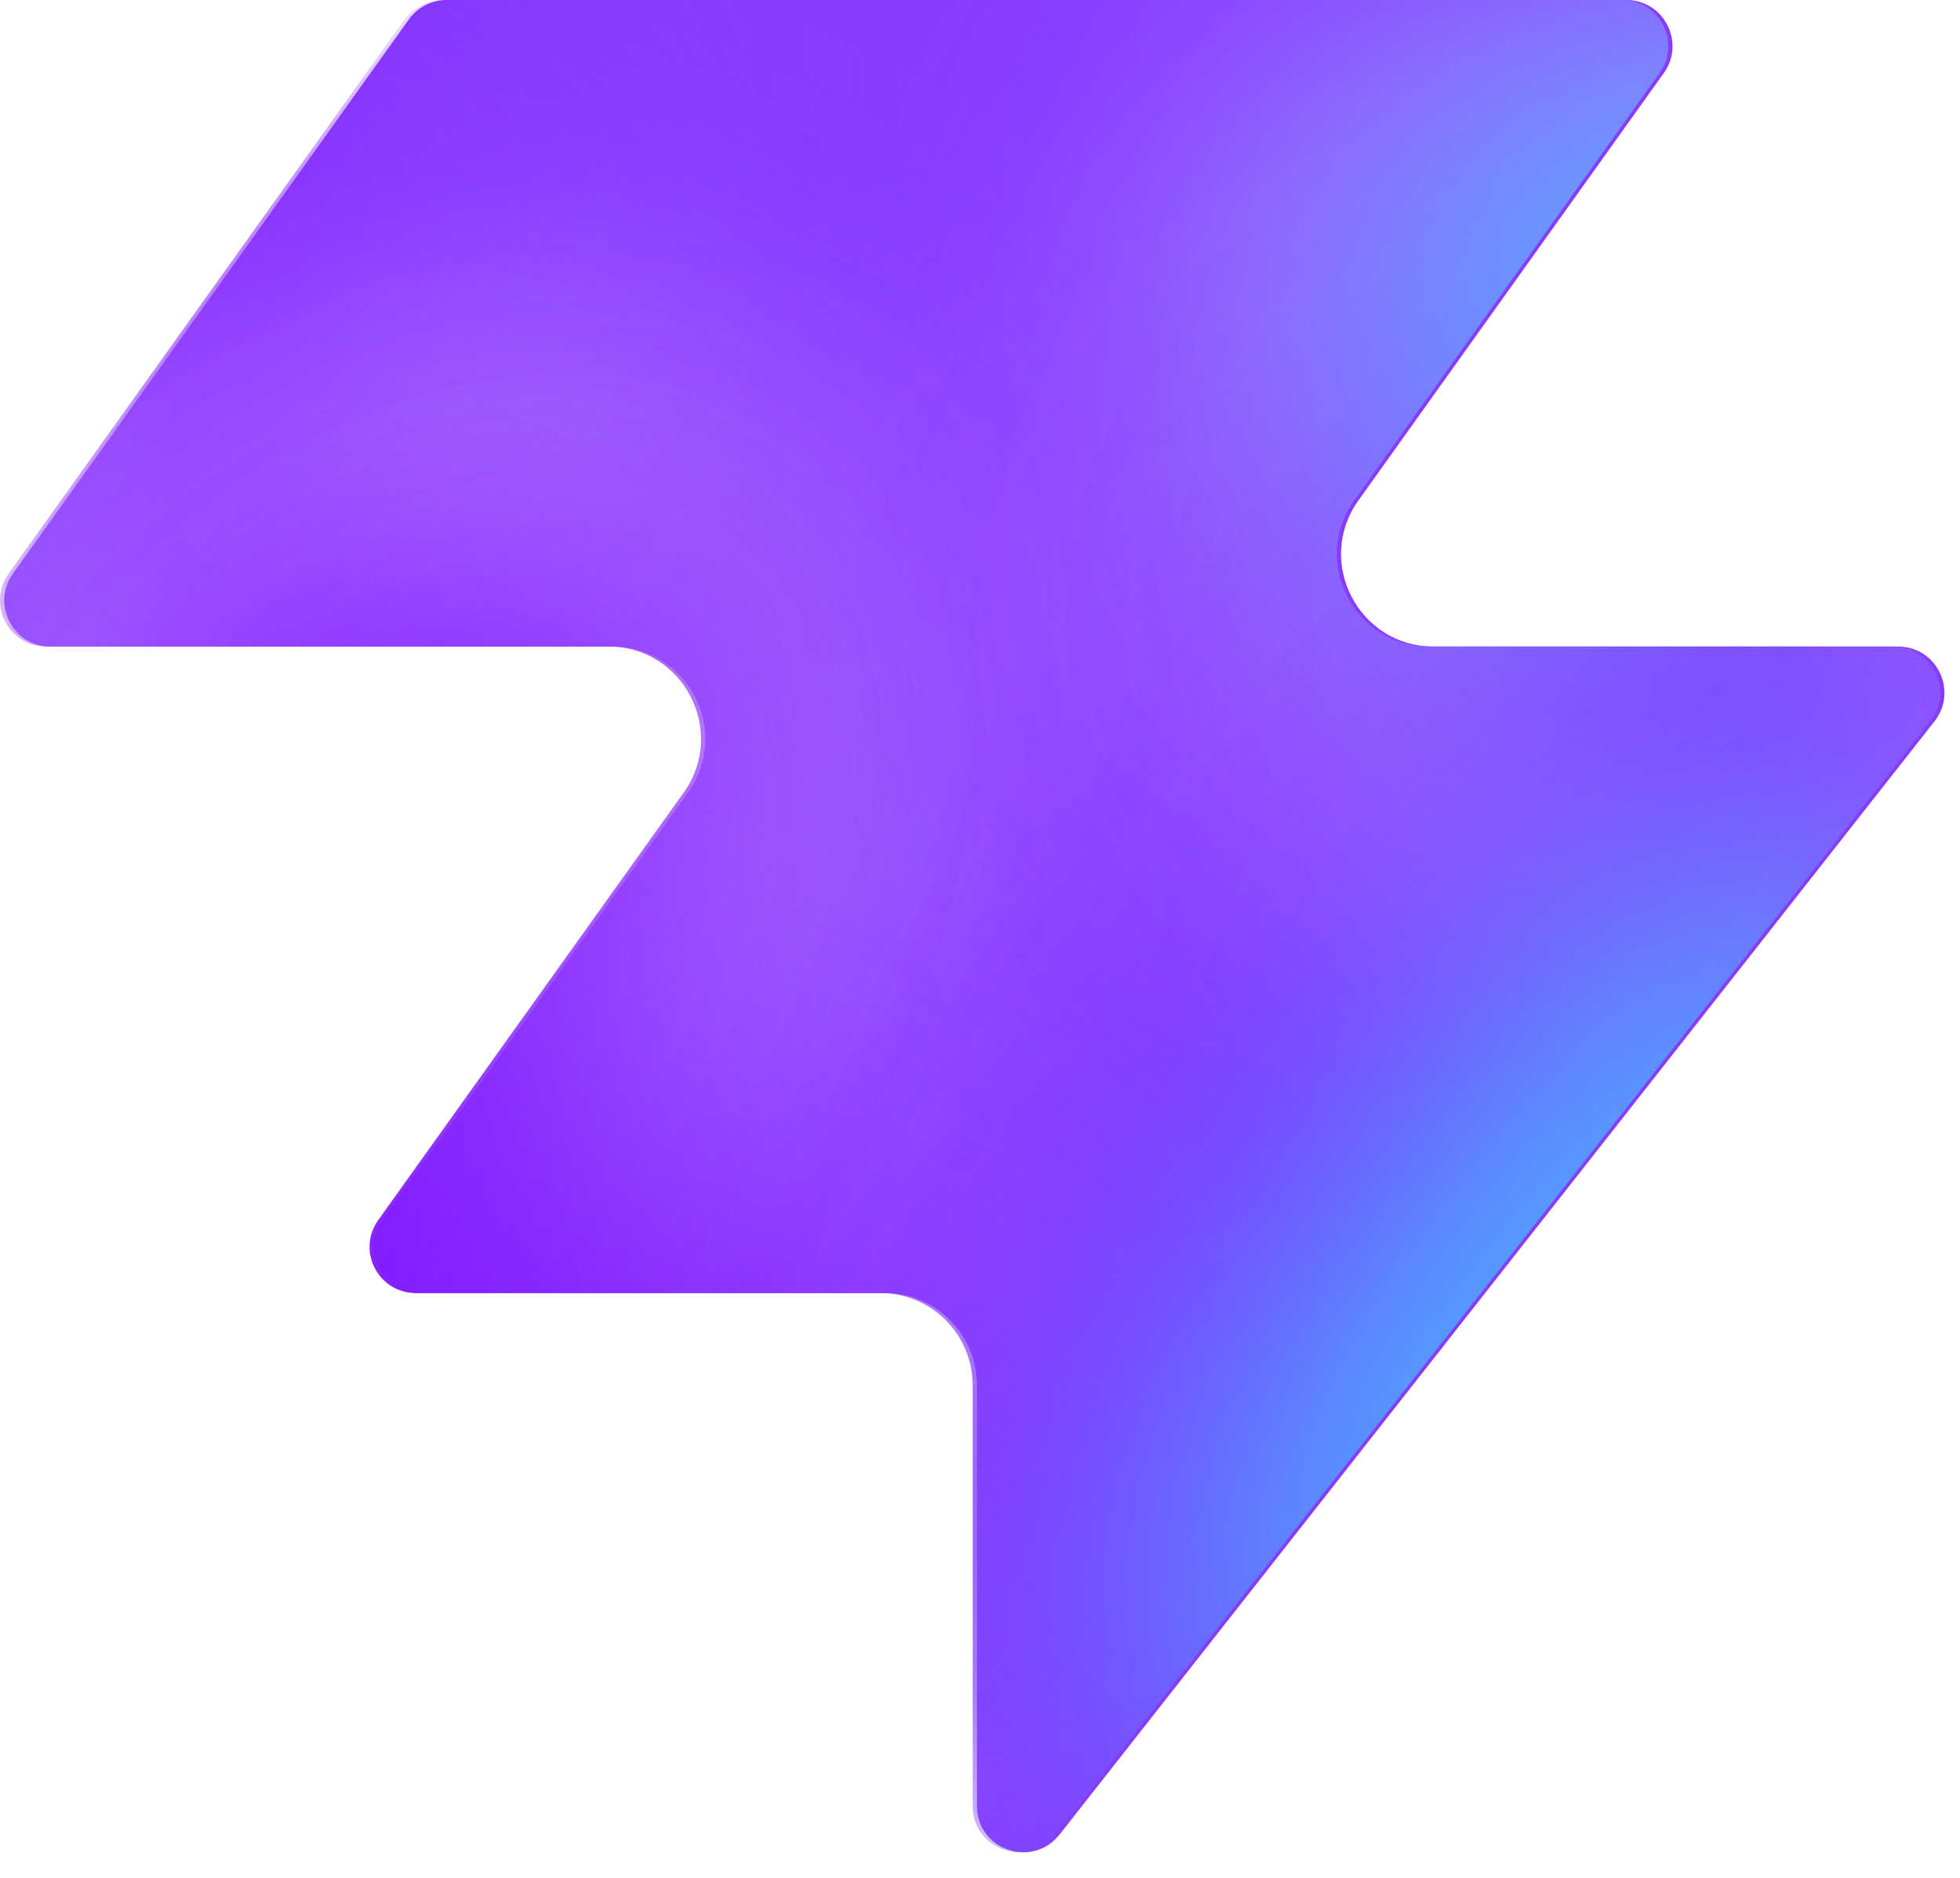
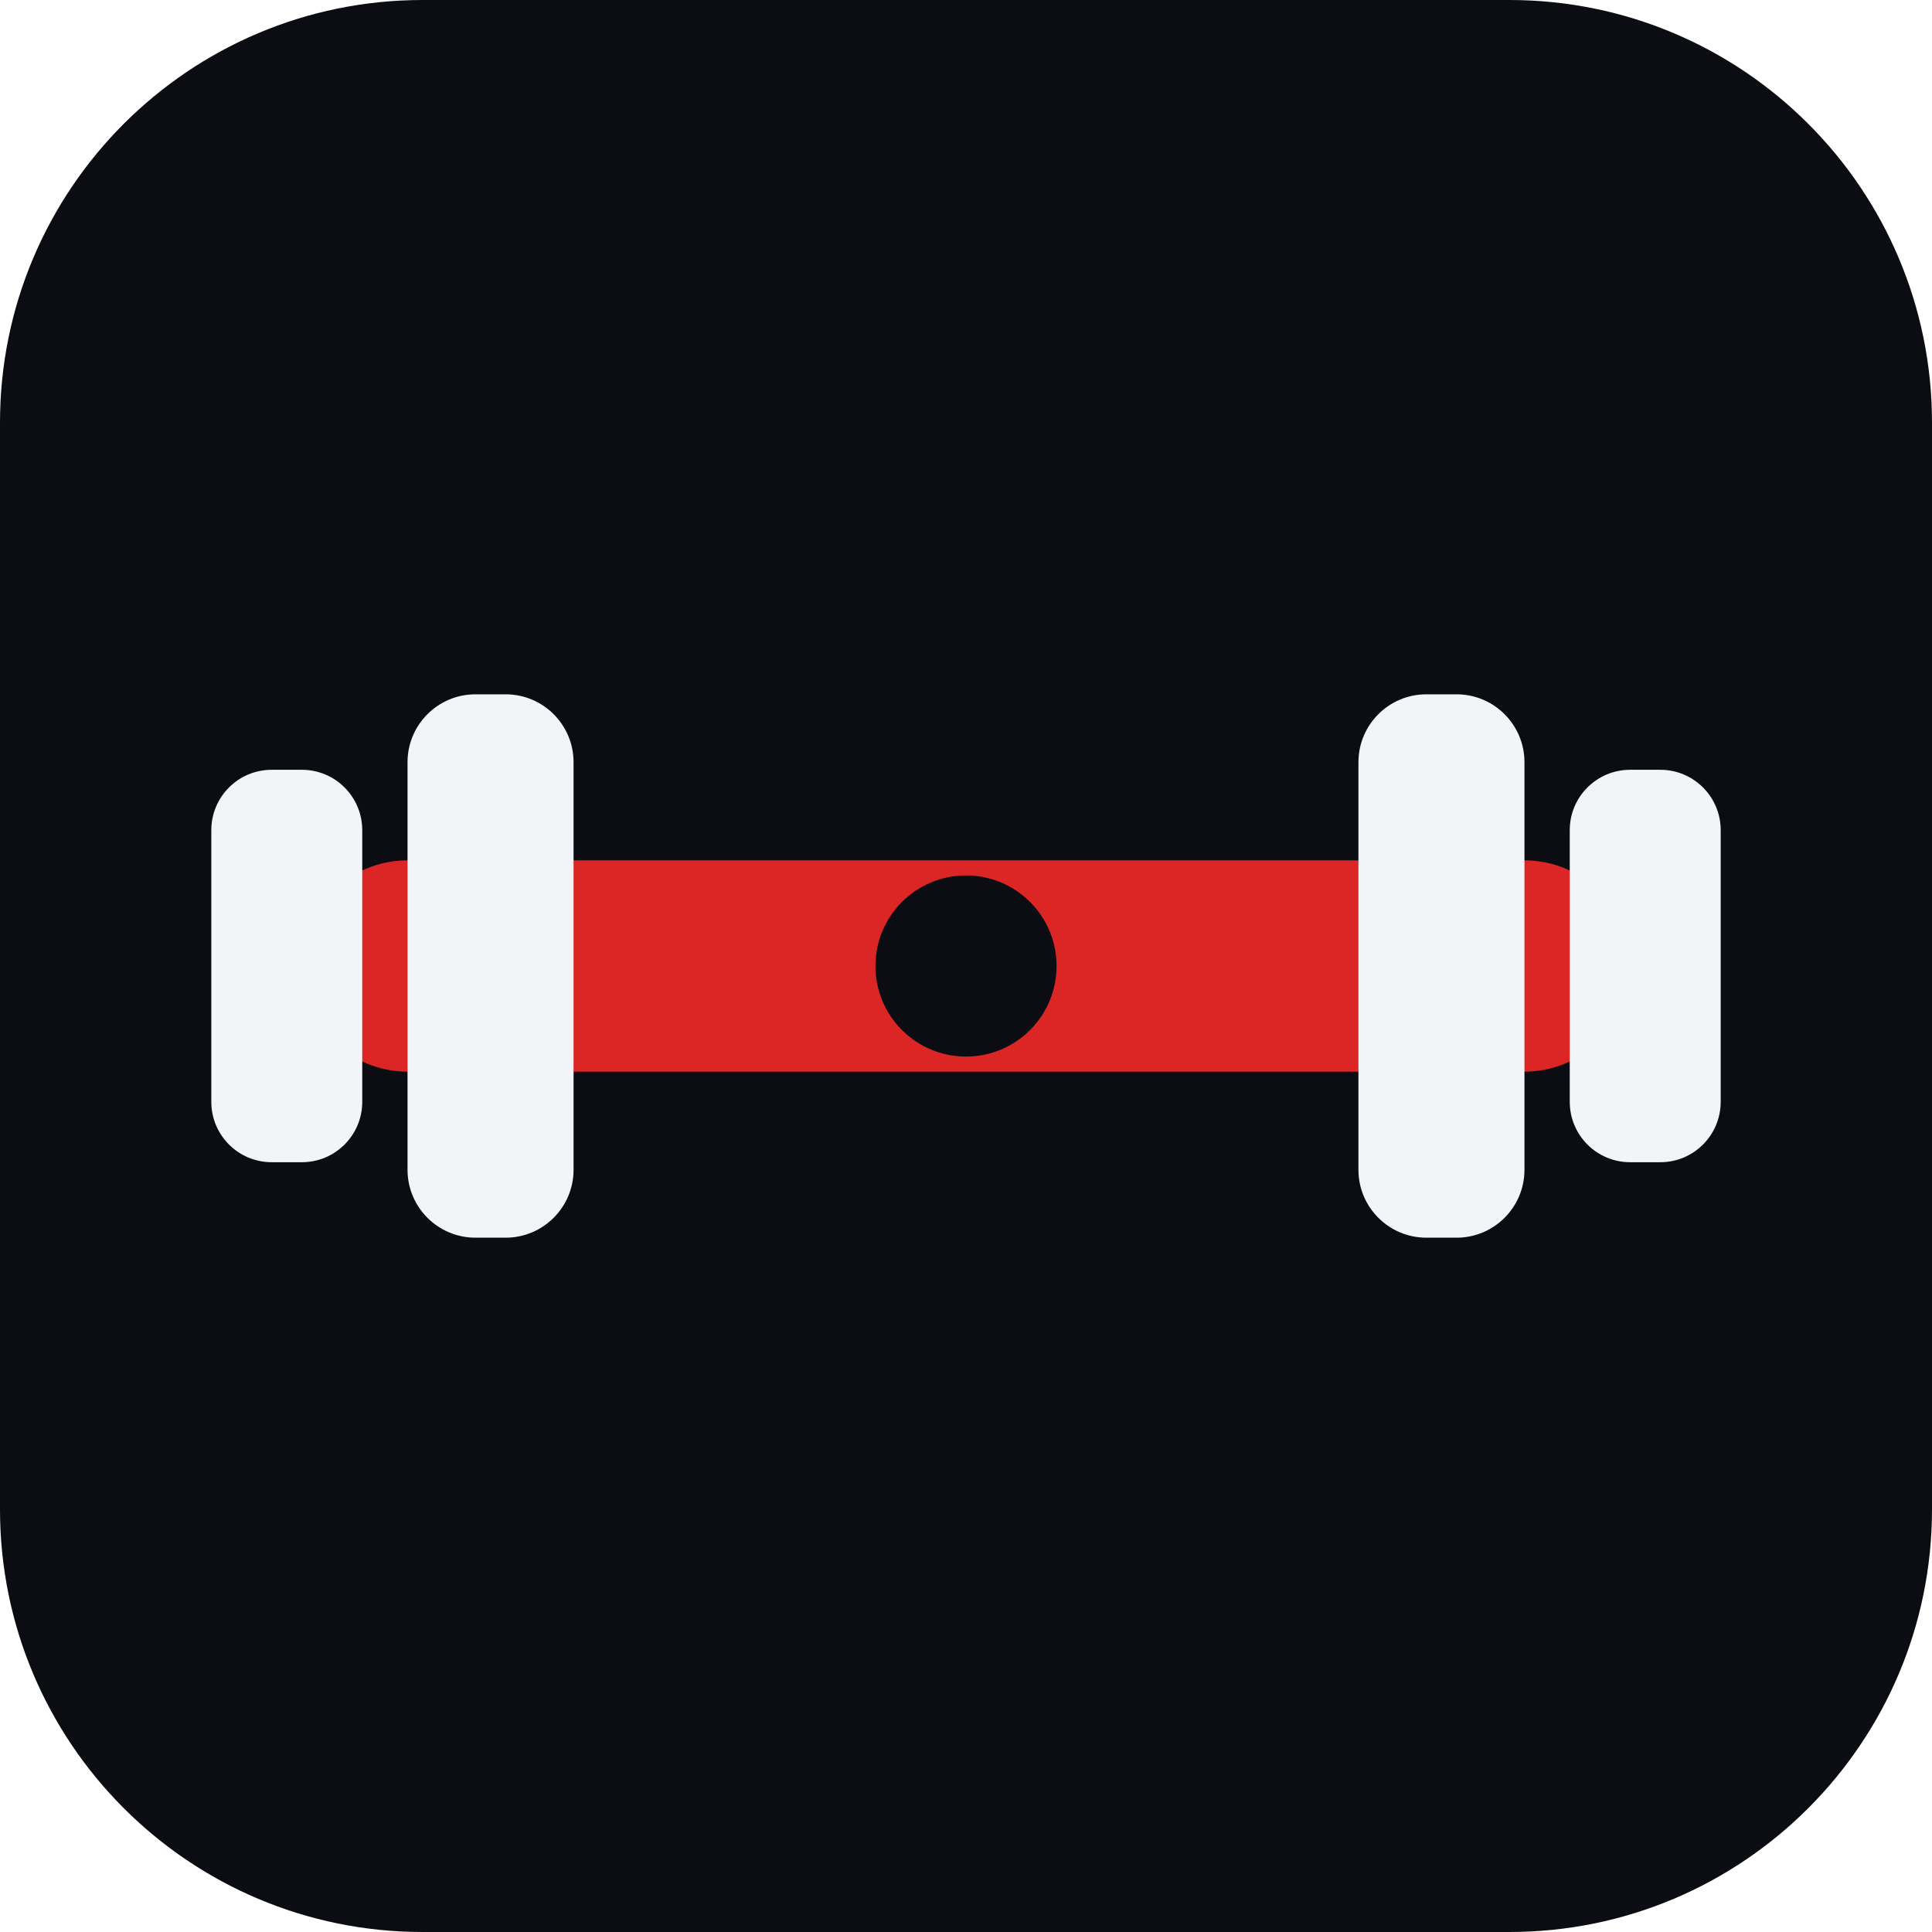
- <svg xmlns="http://www.w3.org/2000/svg" width="48" height="46" fill="none" viewBox="0 0 48 46">
-   <path fill="#863bff" d="M25.946 44.938c-.664.845-2.021.375-2.021-.698V33.937a2.26 2.26 0 0 0-2.262-2.262H10.287c-.92 0-1.456-1.04-.92-1.788l7.48-10.471c1.07-1.497 0-3.578-1.842-3.578H1.237c-.92 0-1.456-1.04-.92-1.788L10.013.474c.214-.297.556-.474.92-.474h28.894c.92 0 1.456 1.04.92 1.788l-7.48 10.471c-1.07 1.498 0 3.579 1.842 3.579h11.377c.943 0 1.473 1.088.89 1.83L25.947 44.94z" style="fill:#863bff;fill:color(display-p3 .525 .23 1);fill-opacity:1" />
-   <mask id="a" width="48" height="46" x="0" y="0" maskUnits="userSpaceOnUse" style="mask-type:alpha">
-     <path fill="#000" d="M25.842 44.938c-.664.844-2.021.375-2.021-.698V33.937a2.26 2.26 0 0 0-2.262-2.262H10.183c-.92 0-1.456-1.04-.92-1.788l7.48-10.471c1.07-1.498 0-3.579-1.842-3.579H1.133c-.92 0-1.456-1.04-.92-1.787L9.91.473c.214-.297.556-.474.92-.474h28.894c.92 0 1.456 1.04.92 1.788l-7.48 10.471c-1.07 1.498 0 3.578 1.842 3.578h11.377c.943 0 1.473 1.088.89 1.832L25.843 44.94z" style="fill:#000;fill-opacity:1" />
-   </mask>
-   <g mask="url(#a)">
-     <g filter="url(#b)">
-       <ellipse cx="5.508" cy="14.704" fill="#ede6ff" rx="5.508" ry="14.704" style="fill:#ede6ff;fill:color(display-p3 .927 .903 1);fill-opacity:1" transform="matrix(.00324 1 1 -.00324 -4.47 31.516)" />
-     </g>
-     <g filter="url(#c)">
-       <ellipse cx="10.399" cy="29.851" fill="#ede6ff" rx="10.399" ry="29.851" style="fill:#ede6ff;fill:color(display-p3 .927 .903 1);fill-opacity:1" transform="matrix(.00324 1 1 -.00324 -39.328 7.883)" />
-     </g>
-     <g filter="url(#d)">
-       <ellipse cx="5.508" cy="30.487" fill="#7e14ff" rx="5.508" ry="30.487" style="fill:#7e14ff;fill:color(display-p3 .492 .077 1);fill-opacity:1" transform="rotate(89.814 -25.913 -14.639)scale(1 -1)" />
-     </g>
-     <g filter="url(#e)">
-       <ellipse cx="5.508" cy="30.599" fill="#7e14ff" rx="5.508" ry="30.599" style="fill:#7e14ff;fill:color(display-p3 .492 .077 1);fill-opacity:1" transform="rotate(89.814 -32.644 -3.334)scale(1 -1)" />
-     </g>
-     <g filter="url(#f)">
-       <ellipse cx="5.508" cy="30.599" fill="#7e14ff" rx="5.508" ry="30.599" style="fill:#7e14ff;fill:color(display-p3 .492 .077 1);fill-opacity:1" transform="matrix(.00324 1 1 -.00324 -34.34 30.47)" />
-     </g>
-     <g filter="url(#g)">
-       <ellipse cx="14.072" cy="22.078" fill="#ede6ff" rx="14.072" ry="22.078" style="fill:#ede6ff;fill:color(display-p3 .927 .903 1);fill-opacity:1" transform="rotate(93.35 24.506 48.493)scale(-1 1)" />
-     </g>
-     <g filter="url(#h)">
-       <ellipse cx="3.47" cy="21.501" fill="#7e14ff" rx="3.47" ry="21.501" style="fill:#7e14ff;fill:color(display-p3 .492 .077 1);fill-opacity:1" transform="rotate(89.009 28.708 47.59)scale(-1 1)" />
-     </g>
-     <g filter="url(#i)">
-       <ellipse cx="3.47" cy="21.501" fill="#7e14ff" rx="3.47" ry="21.501" style="fill:#7e14ff;fill:color(display-p3 .492 .077 1);fill-opacity:1" transform="rotate(89.009 28.708 47.59)scale(-1 1)" />
-     </g>
-     <g filter="url(#j)">
-       <ellipse cx=".387" cy="8.972" fill="#7e14ff" rx="4.407" ry="29.108" style="fill:#7e14ff;fill:color(display-p3 .492 .077 1);fill-opacity:1" transform="rotate(39.51 .387 8.972)" />
-     </g>
-     <g filter="url(#k)">
-       <ellipse cx="47.523" cy="-6.092" fill="#7e14ff" rx="4.407" ry="29.108" style="fill:#7e14ff;fill:color(display-p3 .492 .077 1);fill-opacity:1" transform="rotate(37.892 47.523 -6.092)" />
-     </g>
-     <g filter="url(#l)">
-       <ellipse cx="41.412" cy="6.333" fill="#47bfff" rx="5.971" ry="9.665" style="fill:#47bfff;fill:color(display-p3 .28 .748 1);fill-opacity:1" transform="rotate(37.892 41.412 6.333)" />
-     </g>
-     <g filter="url(#m)">
-       <ellipse cx="-1.879" cy="38.332" fill="#7e14ff" rx="4.407" ry="29.108" style="fill:#7e14ff;fill:color(display-p3 .492 .077 1);fill-opacity:1" transform="rotate(37.892 -1.88 38.332)" />
-     </g>
-     <g filter="url(#n)">
-       <ellipse cx="-1.879" cy="38.332" fill="#7e14ff" rx="4.407" ry="29.108" style="fill:#7e14ff;fill:color(display-p3 .492 .077 1);fill-opacity:1" transform="rotate(37.892 -1.88 38.332)" />
-     </g>
-     <g filter="url(#o)">
-       <ellipse cx="35.651" cy="29.907" fill="#7e14ff" rx="4.407" ry="29.108" style="fill:#7e14ff;fill:color(display-p3 .492 .077 1);fill-opacity:1" transform="rotate(37.892 35.651 29.907)" />
-     </g>
-     <g filter="url(#p)">
-       <ellipse cx="38.418" cy="32.4" fill="#47bfff" rx="5.971" ry="15.297" style="fill:#47bfff;fill:color(display-p3 .28 .748 1);fill-opacity:1" transform="rotate(37.892 38.418 32.4)" />
-     </g>
-   </g>
-   <defs>
-     <filter id="b" width="60.045" height="41.654" x="-19.77" y="16.149" color-interpolation-filters="sRGB" filterUnits="userSpaceOnUse">
-       <feFlood flood-opacity="0" result="BackgroundImageFix" />
-       <feBlend in="SourceGraphic" in2="BackgroundImageFix" result="shape" />
-       <feGaussianBlur result="effect1_foregroundBlur_2002_17158" stdDeviation="7.659" />
-     </filter>
-     <filter id="c" width="90.34" height="51.437" x="-54.613" y="-7.533" color-interpolation-filters="sRGB" filterUnits="userSpaceOnUse">
-       <feFlood flood-opacity="0" result="BackgroundImageFix" />
-       <feBlend in="SourceGraphic" in2="BackgroundImageFix" result="shape" />
-       <feGaussianBlur result="effect1_foregroundBlur_2002_17158" stdDeviation="7.659" />
-     </filter>
-     <filter id="d" width="79.355" height="29.4" x="-49.64" y="2.03" color-interpolation-filters="sRGB" filterUnits="userSpaceOnUse">
-       <feFlood flood-opacity="0" result="BackgroundImageFix" />
-       <feBlend in="SourceGraphic" in2="BackgroundImageFix" result="shape" />
-       <feGaussianBlur result="effect1_foregroundBlur_2002_17158" stdDeviation="4.596" />
-     </filter>
-     <filter id="e" width="79.579" height="29.4" x="-45.045" y="20.029" color-interpolation-filters="sRGB" filterUnits="userSpaceOnUse">
-       <feFlood flood-opacity="0" result="BackgroundImageFix" />
-       <feBlend in="SourceGraphic" in2="BackgroundImageFix" result="shape" />
-       <feGaussianBlur result="effect1_foregroundBlur_2002_17158" stdDeviation="4.596" />
-     </filter>
-     <filter id="f" width="79.579" height="29.4" x="-43.513" y="21.178" color-interpolation-filters="sRGB" filterUnits="userSpaceOnUse">
-       <feFlood flood-opacity="0" result="BackgroundImageFix" />
-       <feBlend in="SourceGraphic" in2="BackgroundImageFix" result="shape" />
-       <feGaussianBlur result="effect1_foregroundBlur_2002_17158" stdDeviation="4.596" />
-     </filter>
-     <filter id="g" width="74.749" height="58.852" x="15.756" y="-17.901" color-interpolation-filters="sRGB" filterUnits="userSpaceOnUse">
-       <feFlood flood-opacity="0" result="BackgroundImageFix" />
-       <feBlend in="SourceGraphic" in2="BackgroundImageFix" result="shape" />
-       <feGaussianBlur result="effect1_foregroundBlur_2002_17158" stdDeviation="7.659" />
-     </filter>
-     <filter id="h" width="61.377" height="25.362" x="23.548" y="2.284" color-interpolation-filters="sRGB" filterUnits="userSpaceOnUse">
-       <feFlood flood-opacity="0" result="BackgroundImageFix" />
-       <feBlend in="SourceGraphic" in2="BackgroundImageFix" result="shape" />
-       <feGaussianBlur result="effect1_foregroundBlur_2002_17158" stdDeviation="4.596" />
-     </filter>
-     <filter id="i" width="61.377" height="25.362" x="23.548" y="2.284" color-interpolation-filters="sRGB" filterUnits="userSpaceOnUse">
-       <feFlood flood-opacity="0" result="BackgroundImageFix" />
-       <feBlend in="SourceGraphic" in2="BackgroundImageFix" result="shape" />
-       <feGaussianBlur result="effect1_foregroundBlur_2002_17158" stdDeviation="4.596" />
-     </filter>
-     <filter id="j" width="56.045" height="63.649" x="-27.636" y="-22.853" color-interpolation-filters="sRGB" filterUnits="userSpaceOnUse">
-       <feFlood flood-opacity="0" result="BackgroundImageFix" />
-       <feBlend in="SourceGraphic" in2="BackgroundImageFix" result="shape" />
-       <feGaussianBlur result="effect1_foregroundBlur_2002_17158" stdDeviation="4.596" />
-     </filter>
-     <filter id="k" width="54.814" height="64.646" x="20.116" y="-38.415" color-interpolation-filters="sRGB" filterUnits="userSpaceOnUse">
-       <feFlood flood-opacity="0" result="BackgroundImageFix" />
-       <feBlend in="SourceGraphic" in2="BackgroundImageFix" result="shape" />
-       <feGaussianBlur result="effect1_foregroundBlur_2002_17158" stdDeviation="4.596" />
-     </filter>
-     <filter id="l" width="33.541" height="35.313" x="24.641" y="-11.323" color-interpolation-filters="sRGB" filterUnits="userSpaceOnUse">
-       <feFlood flood-opacity="0" result="BackgroundImageFix" />
-       <feBlend in="SourceGraphic" in2="BackgroundImageFix" result="shape" />
-       <feGaussianBlur result="effect1_foregroundBlur_2002_17158" stdDeviation="4.596" />
-     </filter>
-     <filter id="m" width="54.814" height="64.646" x="-29.286" y="6.009" color-interpolation-filters="sRGB" filterUnits="userSpaceOnUse">
-       <feFlood flood-opacity="0" result="BackgroundImageFix" />
-       <feBlend in="SourceGraphic" in2="BackgroundImageFix" result="shape" />
-       <feGaussianBlur result="effect1_foregroundBlur_2002_17158" stdDeviation="4.596" />
-     </filter>
-     <filter id="n" width="54.814" height="64.646" x="-29.286" y="6.009" color-interpolation-filters="sRGB" filterUnits="userSpaceOnUse">
-       <feFlood flood-opacity="0" result="BackgroundImageFix" />
-       <feBlend in="SourceGraphic" in2="BackgroundImageFix" result="shape" />
-       <feGaussianBlur result="effect1_foregroundBlur_2002_17158" stdDeviation="4.596" />
-     </filter>
-     <filter id="o" width="54.814" height="64.646" x="8.244" y="-2.416" color-interpolation-filters="sRGB" filterUnits="userSpaceOnUse">
-       <feFlood flood-opacity="0" result="BackgroundImageFix" />
-       <feBlend in="SourceGraphic" in2="BackgroundImageFix" result="shape" />
-       <feGaussianBlur result="effect1_foregroundBlur_2002_17158" stdDeviation="4.596" />
-     </filter>
-     <filter id="p" width="39.409" height="43.623" x="18.713" y="10.588" color-interpolation-filters="sRGB" filterUnits="userSpaceOnUse">
-       <feFlood flood-opacity="0" result="BackgroundImageFix" />
-       <feBlend in="SourceGraphic" in2="BackgroundImageFix" result="shape" />
-       <feGaussianBlur result="effect1_foregroundBlur_2002_17158" stdDeviation="4.596" />
-     </filter>
-   </defs>
+ <svg xmlns="http://www.w3.org/2000/svg" viewBox="0 0 512 512" role="img" aria-labelledby="title">
+   <rect width="512" height="512" rx="112" fill="#0B0D12" />
+   <rect x="80" y="228" width="352" height="56" rx="28" fill="#DC2626" />
+   <rect x="108" y="184" width="44" height="144" rx="18" fill="#F2F4F8" />
+   <rect x="360" y="184" width="44" height="144" rx="18" fill="#F2F4F8" />
+   <rect x="56" y="204" width="40" height="104" rx="16" fill="#F2F4F8" />
+   <rect x="416" y="204" width="40" height="104" rx="16" fill="#F2F4F8" />
+   <circle cx="256" cy="256" r="24" fill="#0B0D12" />
</svg>
